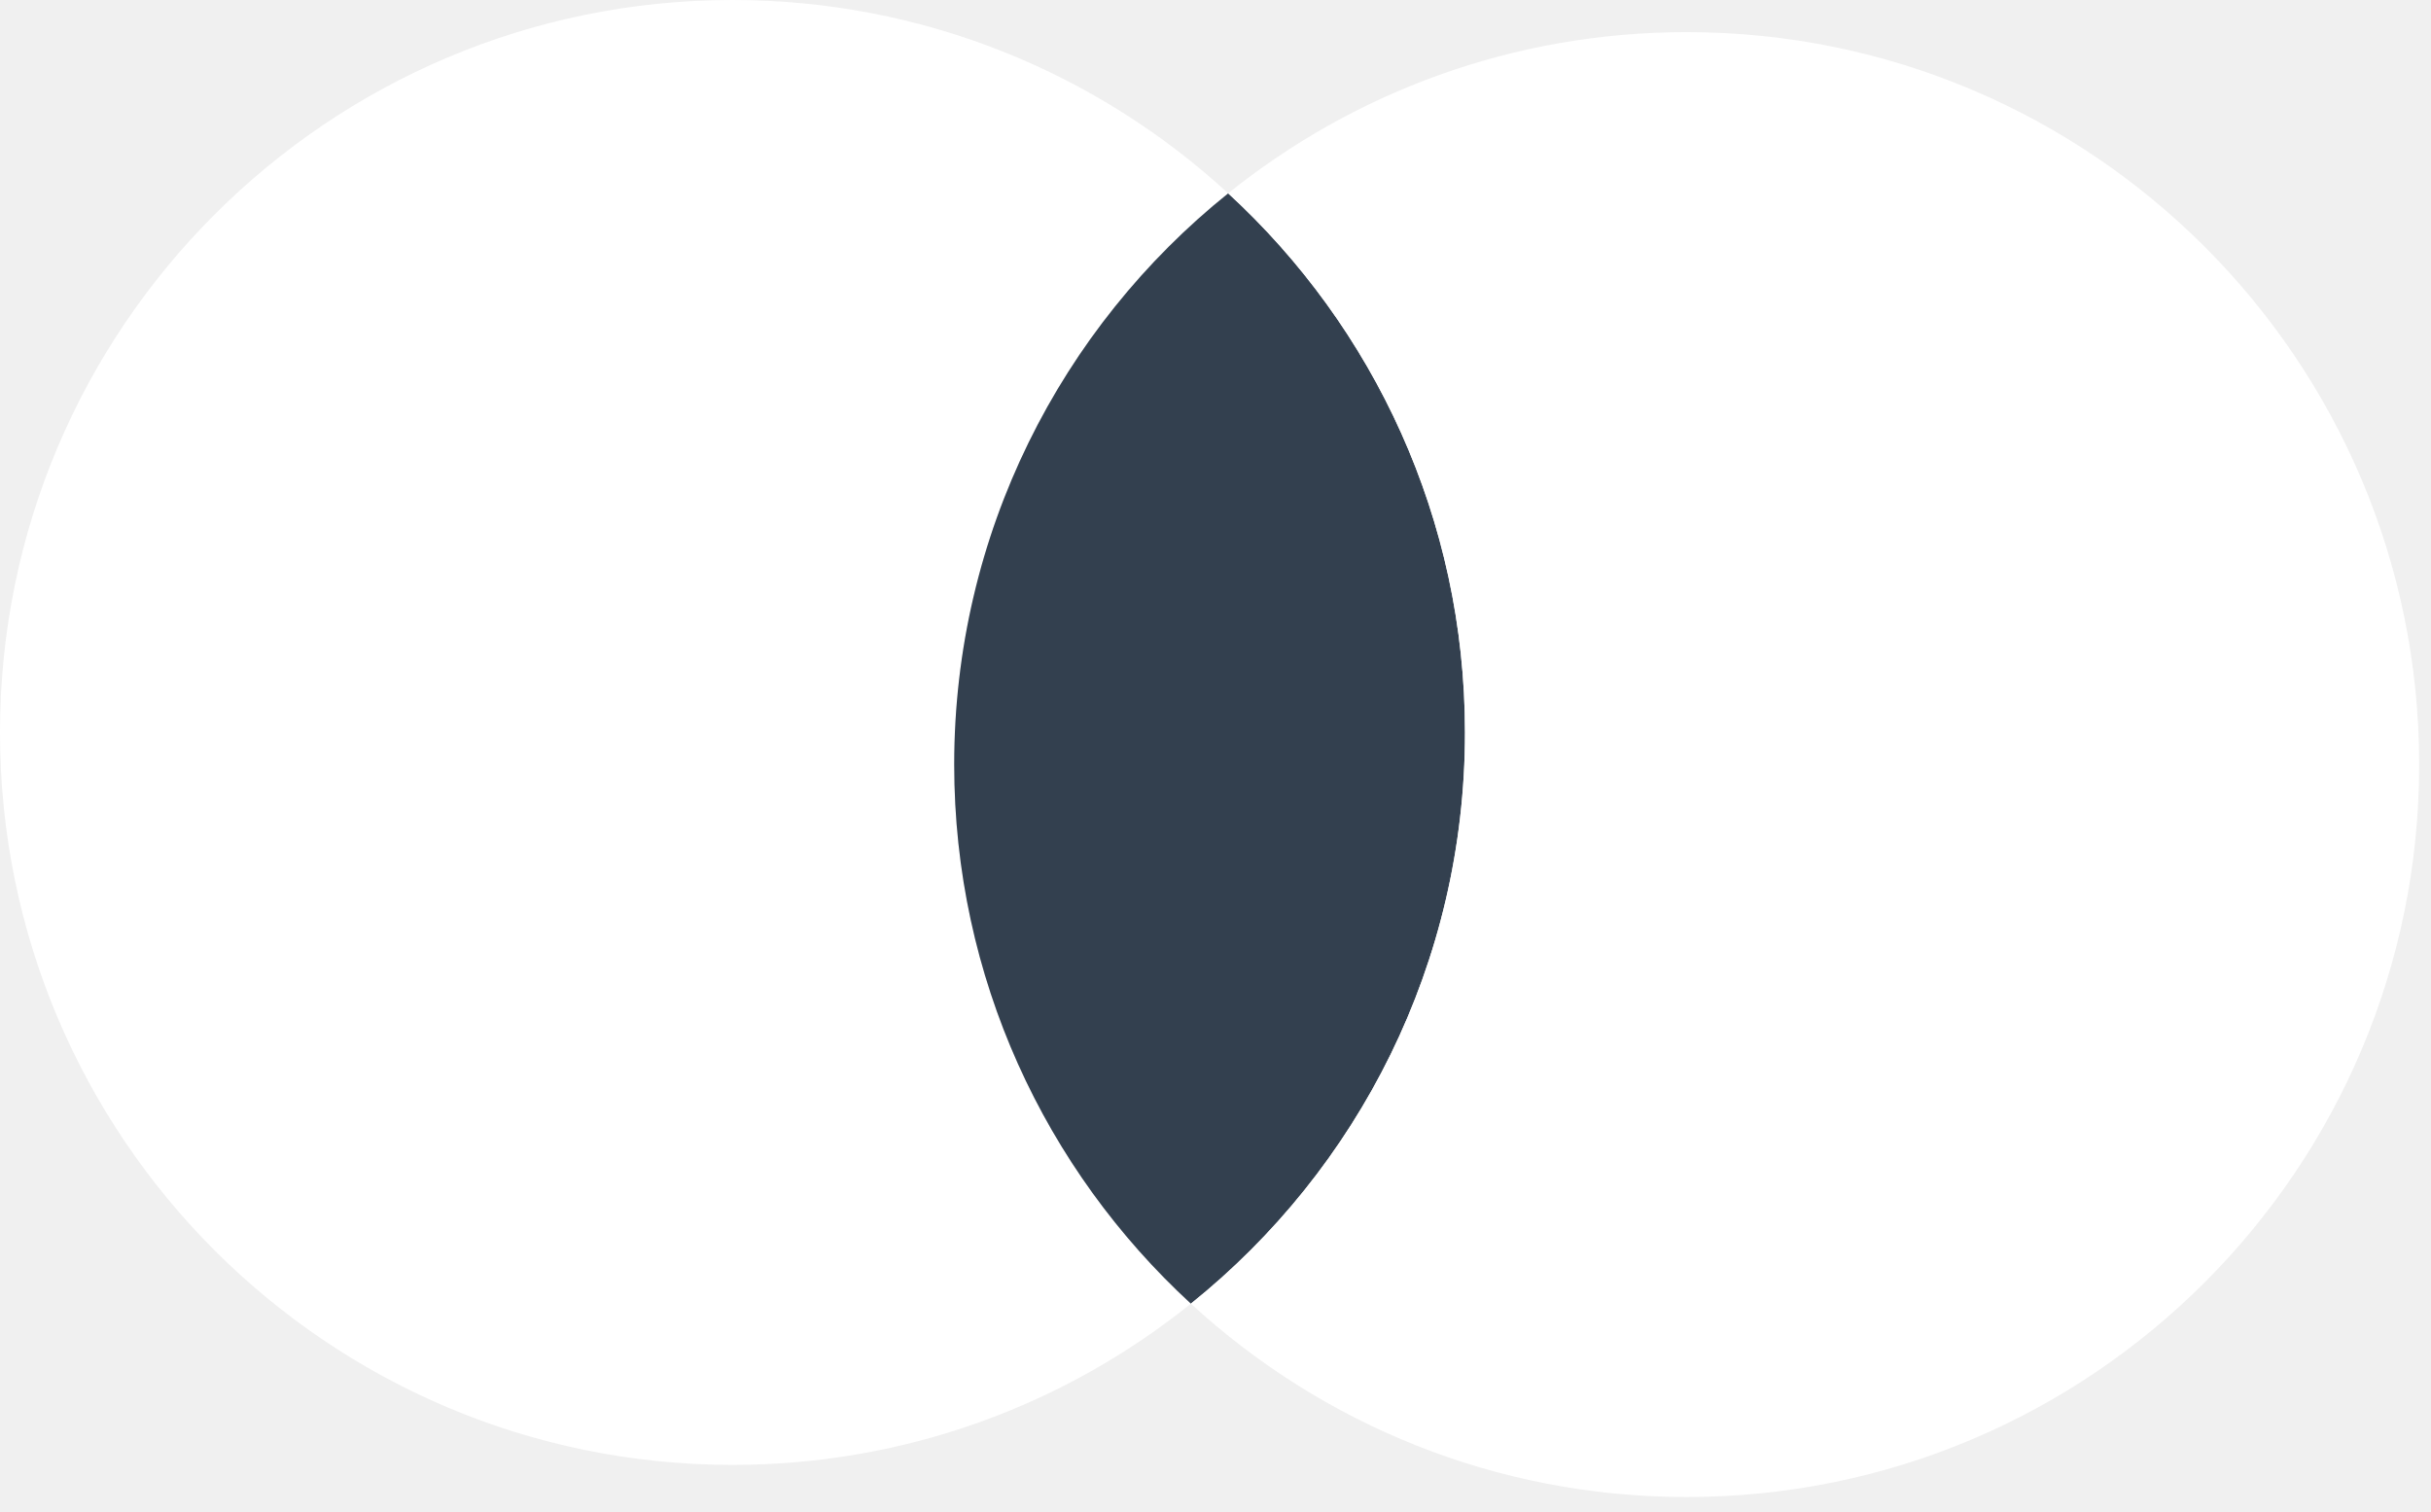
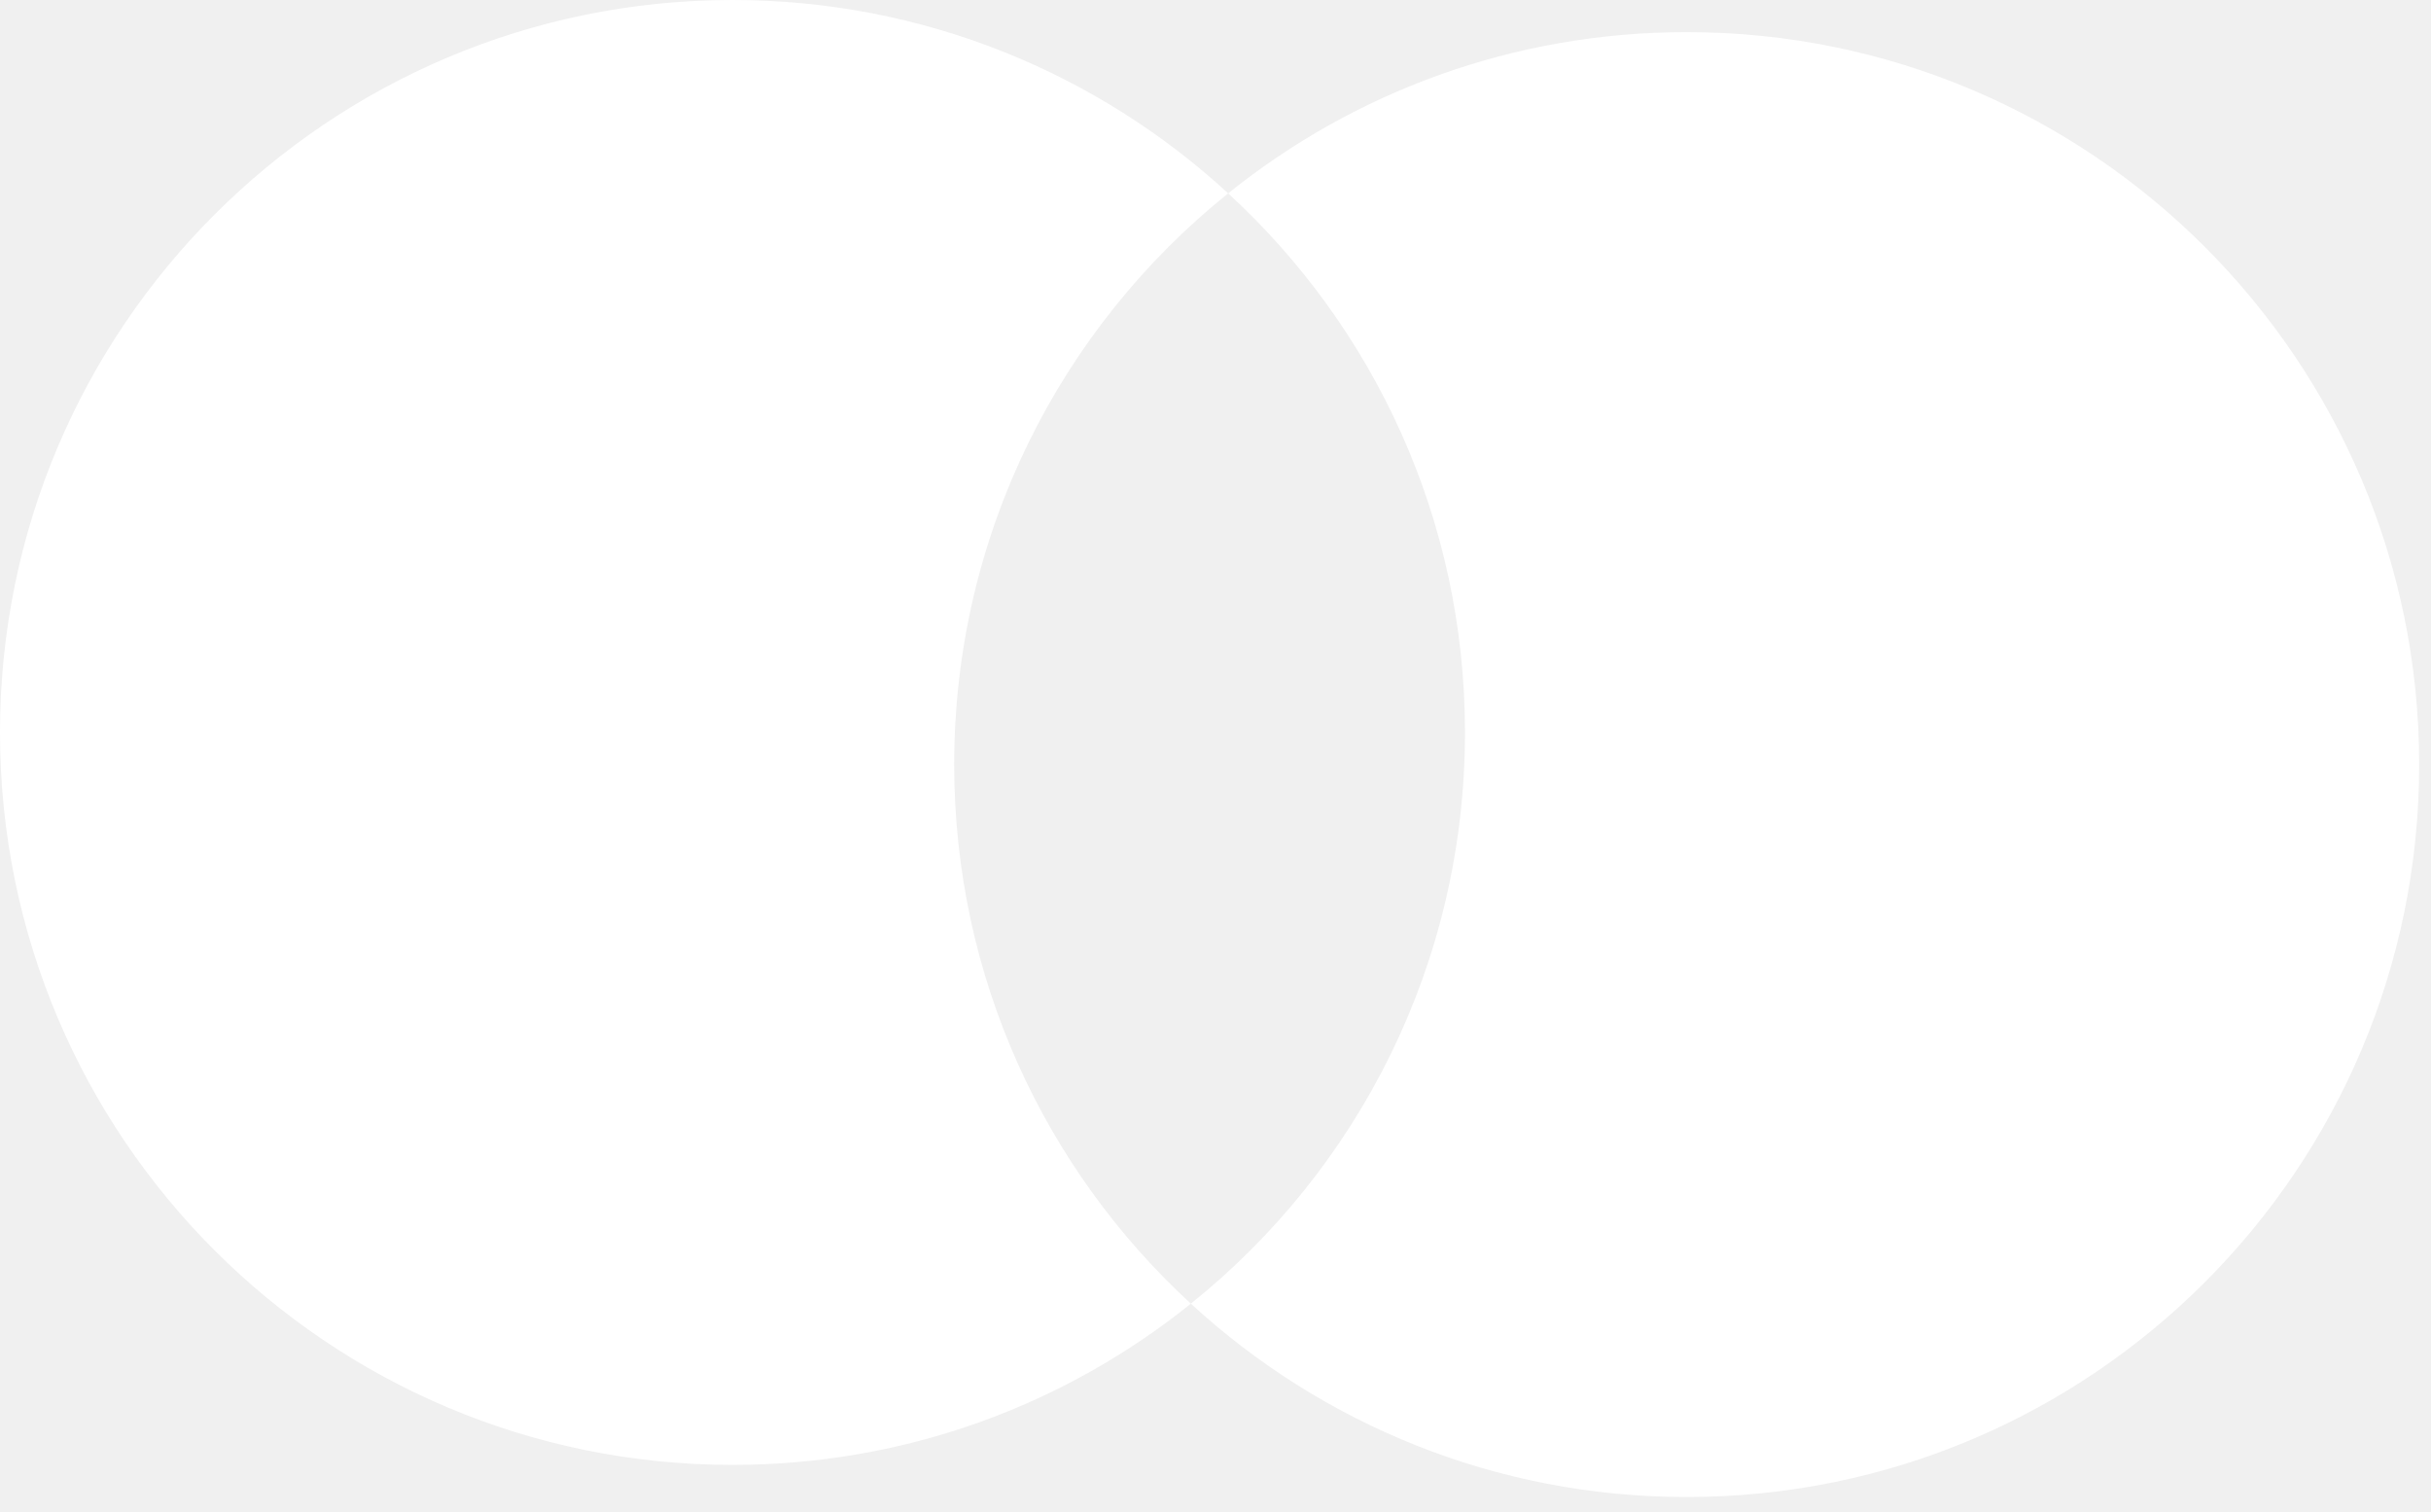
<svg xmlns="http://www.w3.org/2000/svg" width="74" height="46" viewBox="0 0 74 46" fill="none">
  <path d="M36.25 39.686C32.43 42.759 27.579 44.594 22.297 44.594C9.984 44.594 0 34.61 0 22.297C0 9.984 9.984 0 22.297 0C28.121 0 33.417 2.234 37.386 5.886C32.3 9.969 29.046 16.244 29.046 23.275C29.046 29.77 31.821 35.612 36.25 39.686Z" fill="white" />
-   <path d="M44.594 22.297C44.594 29.328 41.34 35.602 36.25 39.686C31.821 35.612 29.046 29.769 29.046 23.275C29.046 16.244 32.3 9.969 37.386 5.886C41.819 9.96 44.594 15.803 44.594 22.297Z" fill="#33404F" />
+   <path d="M44.594 22.297C44.594 29.328 41.34 35.602 36.25 39.686C31.821 35.612 29.046 29.769 29.046 23.275C29.046 16.244 32.3 9.969 37.386 5.886C41.819 9.96 44.594 15.803 44.594 22.297Z" />
  <path d="M73.64 23.275C73.64 35.588 63.656 45.572 51.343 45.572C45.519 45.572 40.223 43.339 36.25 39.686C41.34 35.602 44.594 29.328 44.594 22.297C44.594 15.803 41.819 9.96 37.386 5.886C41.206 2.813 46.061 0.978 51.343 0.978C63.656 0.978 73.64 10.962 73.64 23.275Z" fill="white" />
</svg>
